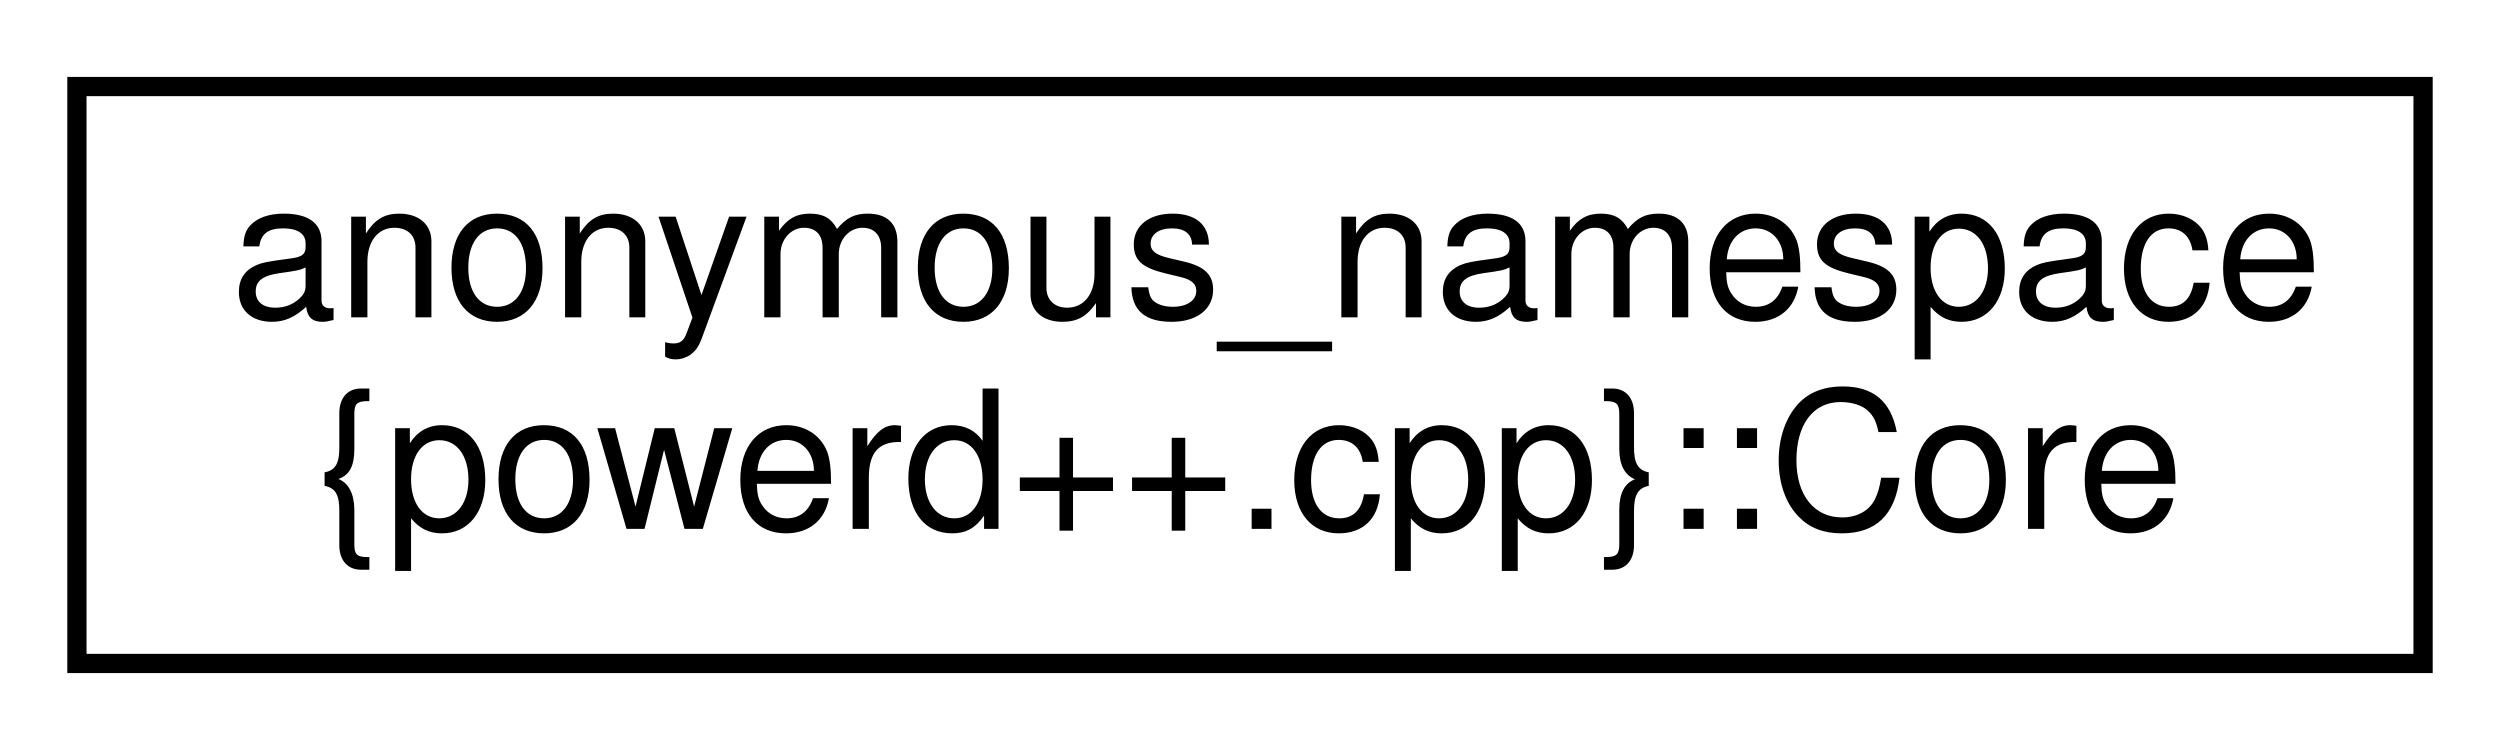
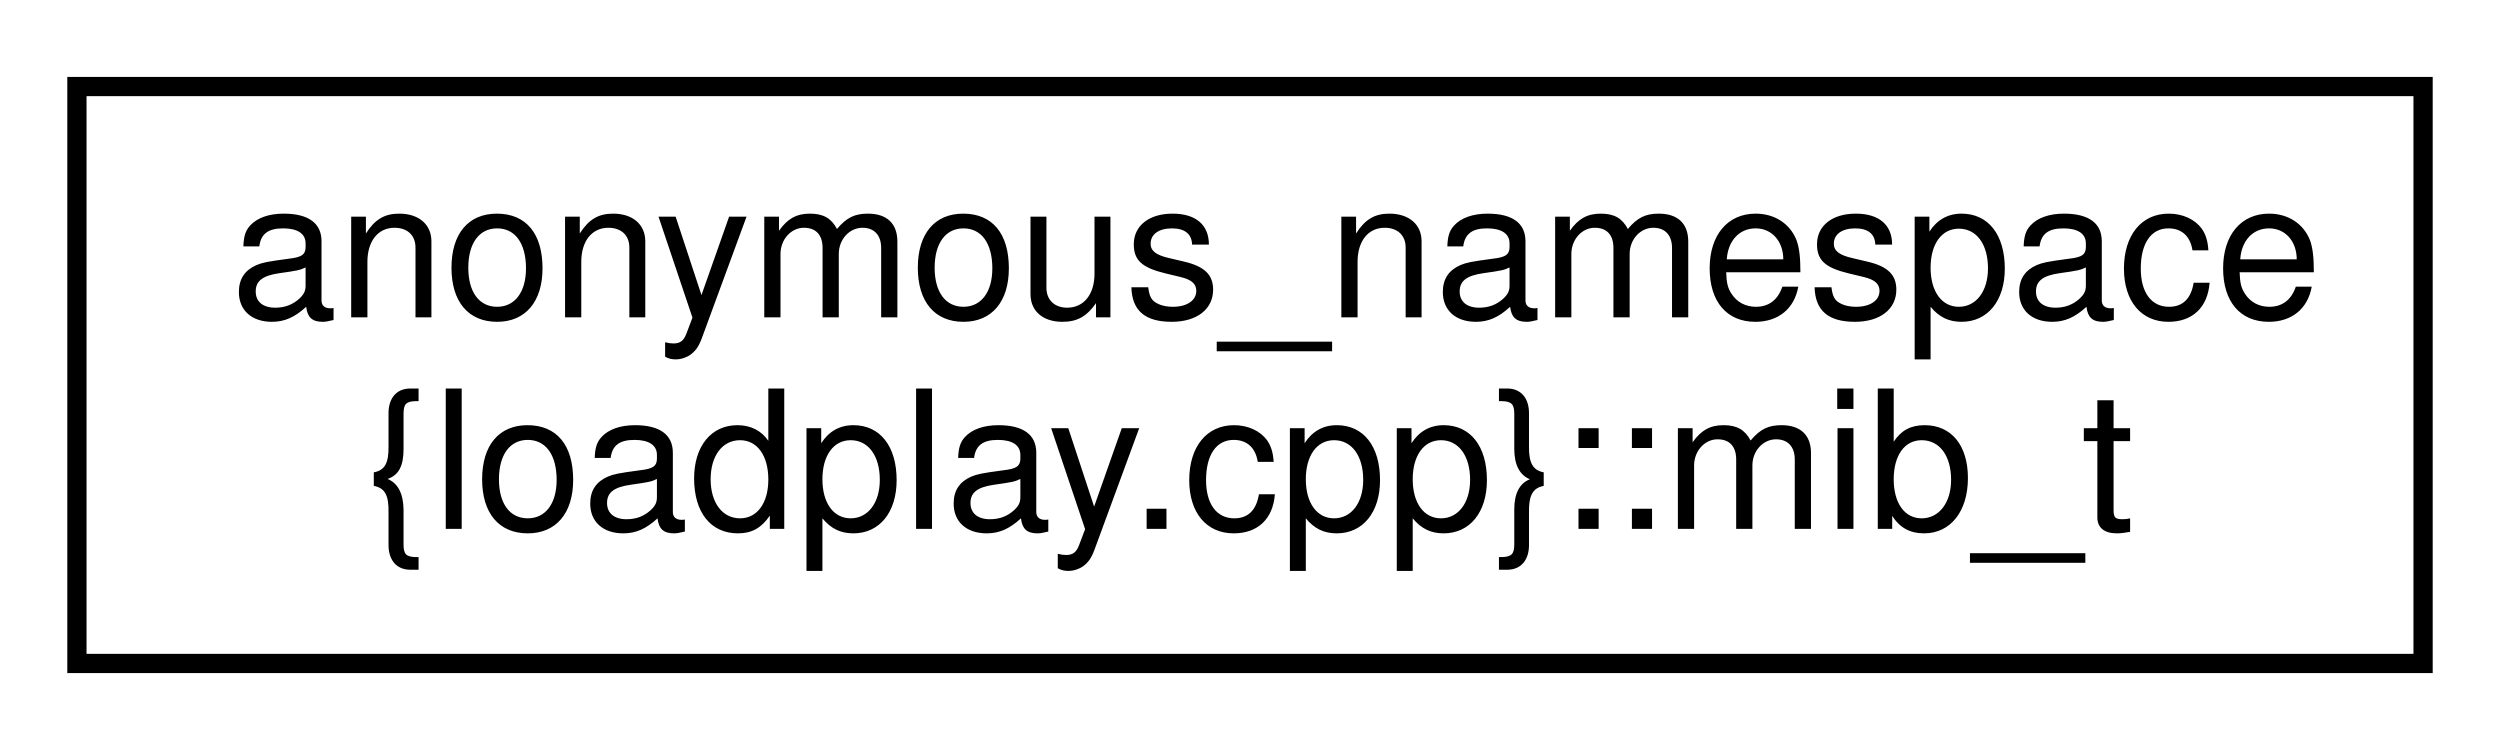
<svg xmlns="http://www.w3.org/2000/svg" xmlns:xlink="http://www.w3.org/1999/xlink" width="130pt" height="39pt" viewBox="0.00 0.00 130.00 39.00">
  <g id="graph0" class="graph" transform="scale(1 1) rotate(0) translate(4 35)">
    <polygon fill="#ffffff" stroke="transparent" points="-4,4 -4,-35 126,-35 126,4 -4,4" />
    <g id="node1" class="node">
      <g id="a_node1">
-         <a xlink:href="namespaceanonymous__namespace_02powerd_09_09_8cpp_03.html#structanonymous__namespace_02powerd_09_09_8cpp_03_1_1Core" target="_top" xlink:title="Contains the management information for a single CPU core. ">
+         <a xlink:href="structanonymous__namespace_02loadplay_8cpp_03_1_1mib__t.html" target="_top" xlink:title="Represents MIB, but wraps it to provide the necessary operators to use it as an std::map key.">
          <polygon fill="#ffffff" stroke="#000000" points="0,-.5 0,-30.5 122,-30.5 122,-.5 0,-.5" />
          <text text-anchor="start" x="8" y="-18.5" font-family="Helvetica,sans-Serif" font-size="10.00" fill="#000000">anonymous_namespace</text>
-           <text text-anchor="middle" x="61" y="-7.5" font-family="Helvetica,sans-Serif" font-size="10.00" fill="#000000">{powerd++.cpp}::Core</text>
+           <text text-anchor="middle" x="61" y="-7.5" font-family="Helvetica,sans-Serif" font-size="10.00" fill="#000000">{loadplay.cpp}::mib_t</text>
        </a>
      </g>
    </g>
  </g>
</svg>
